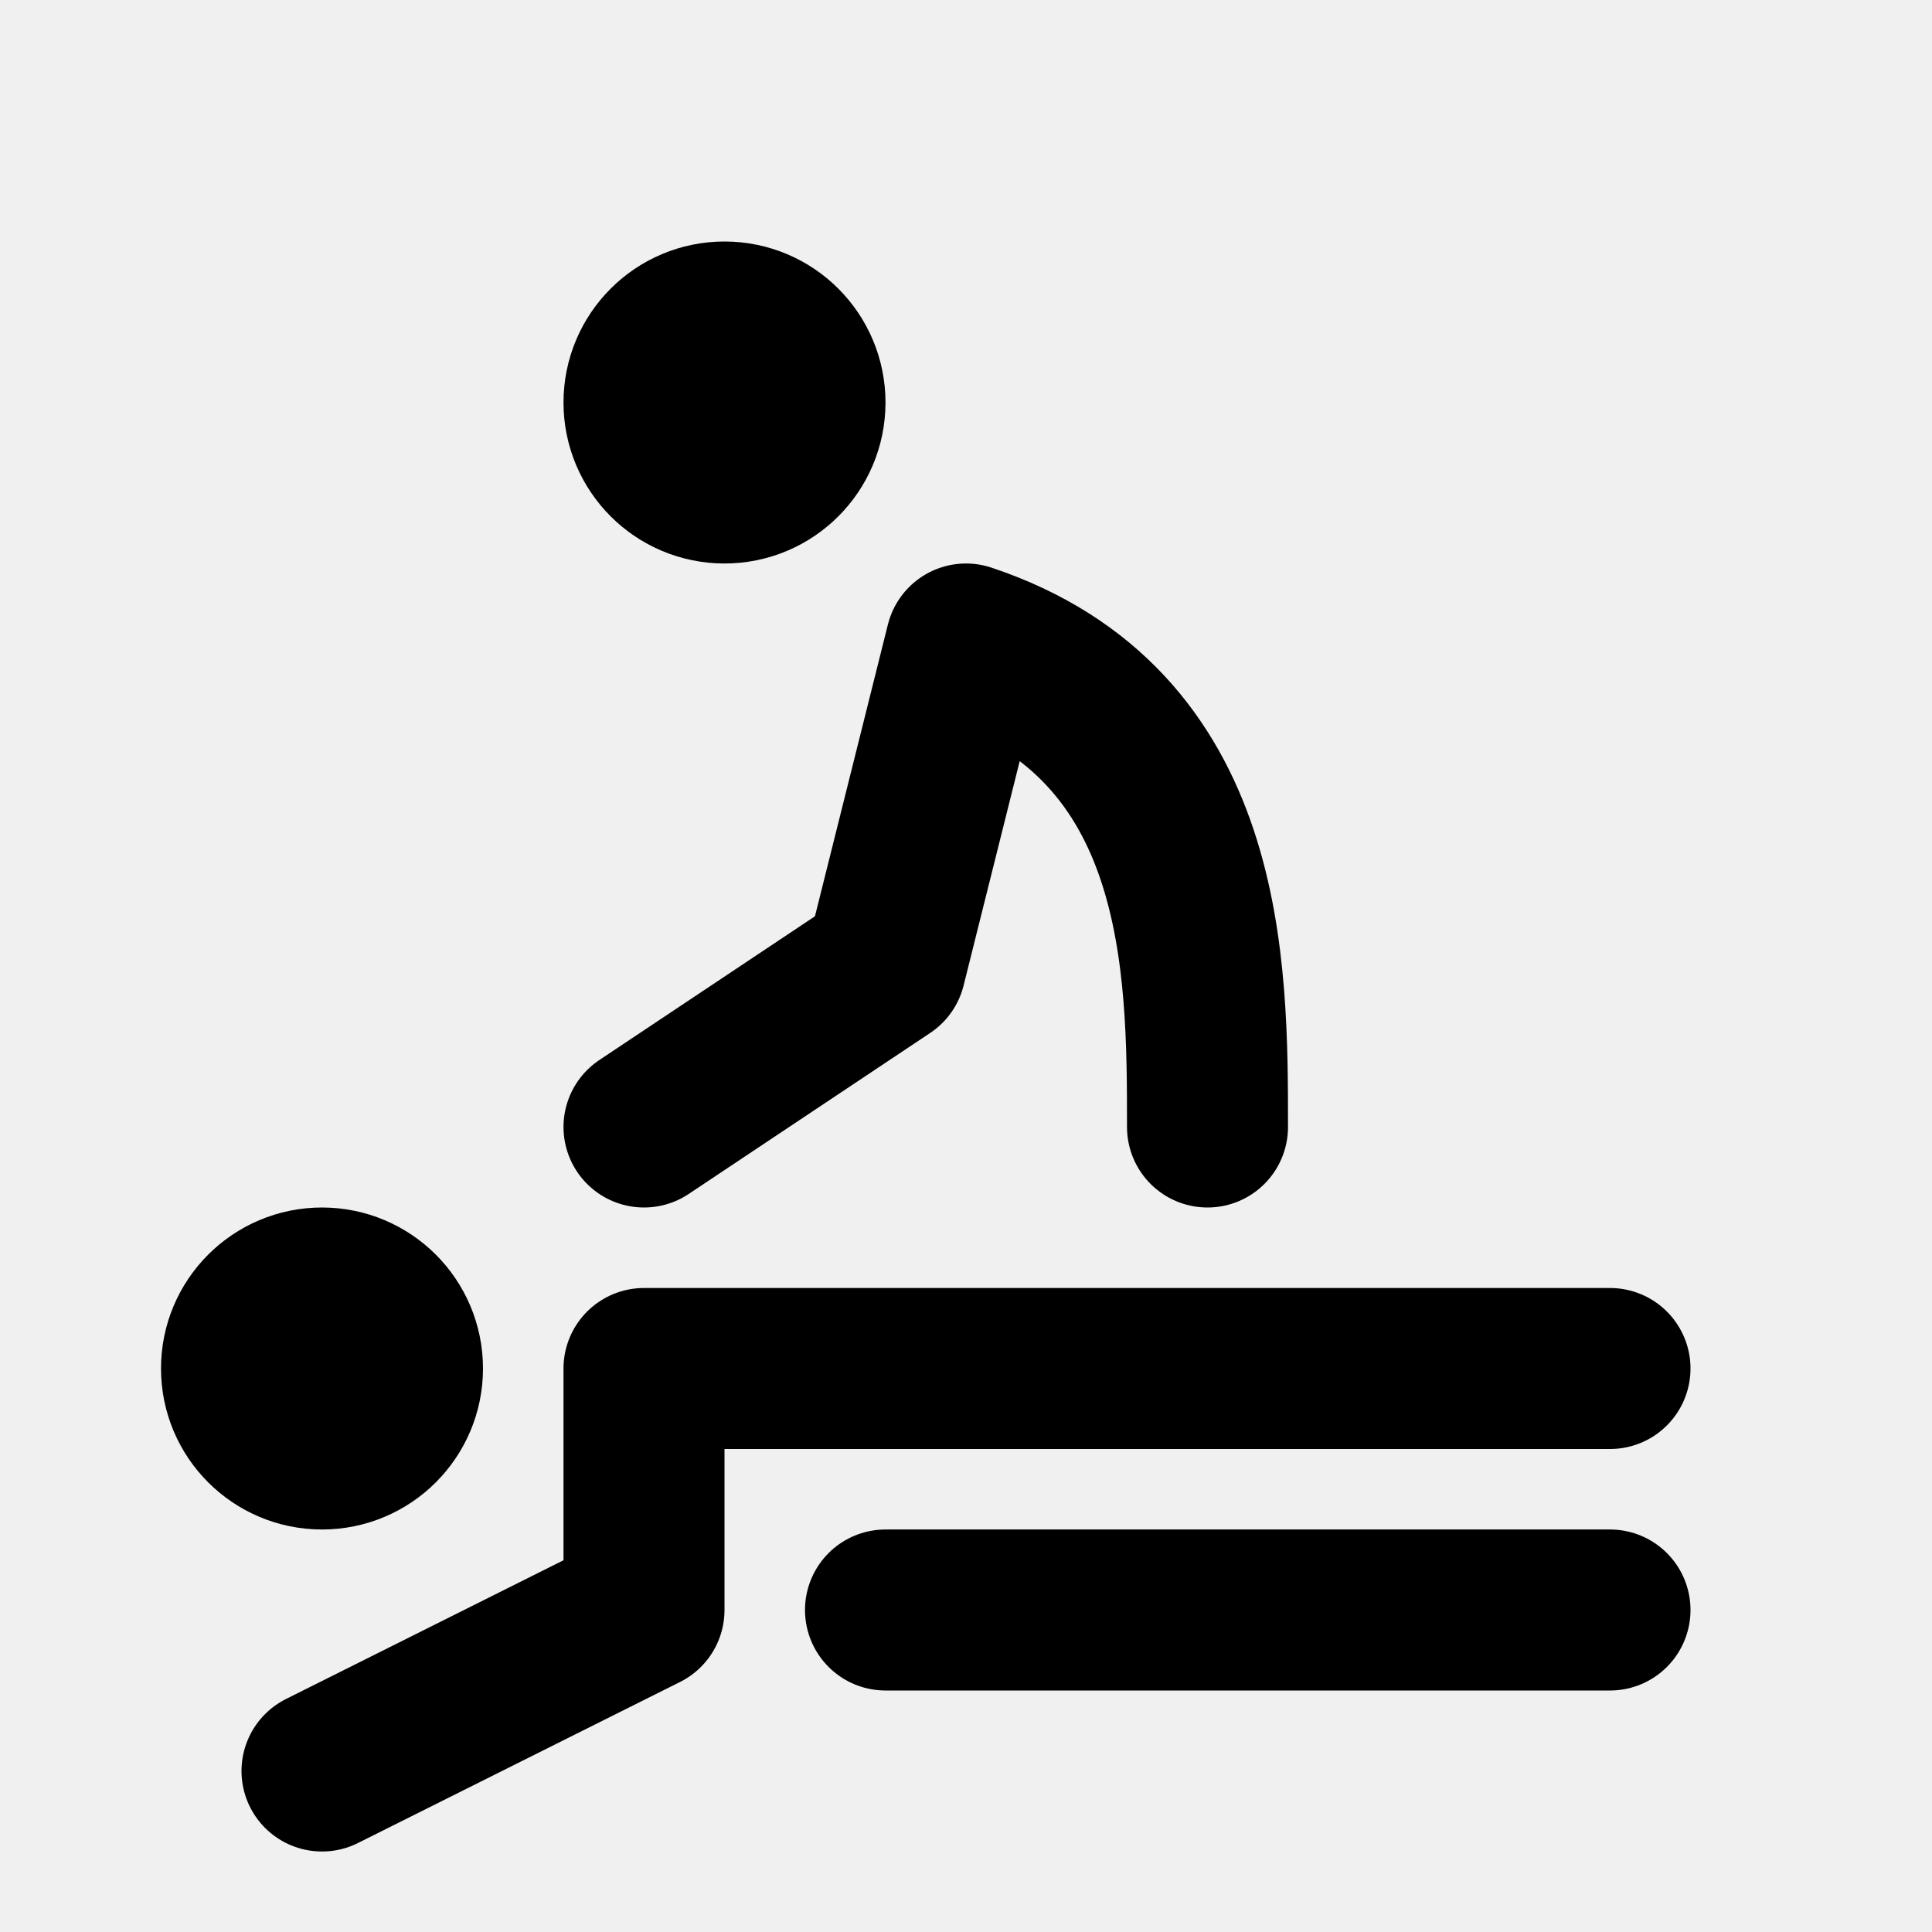
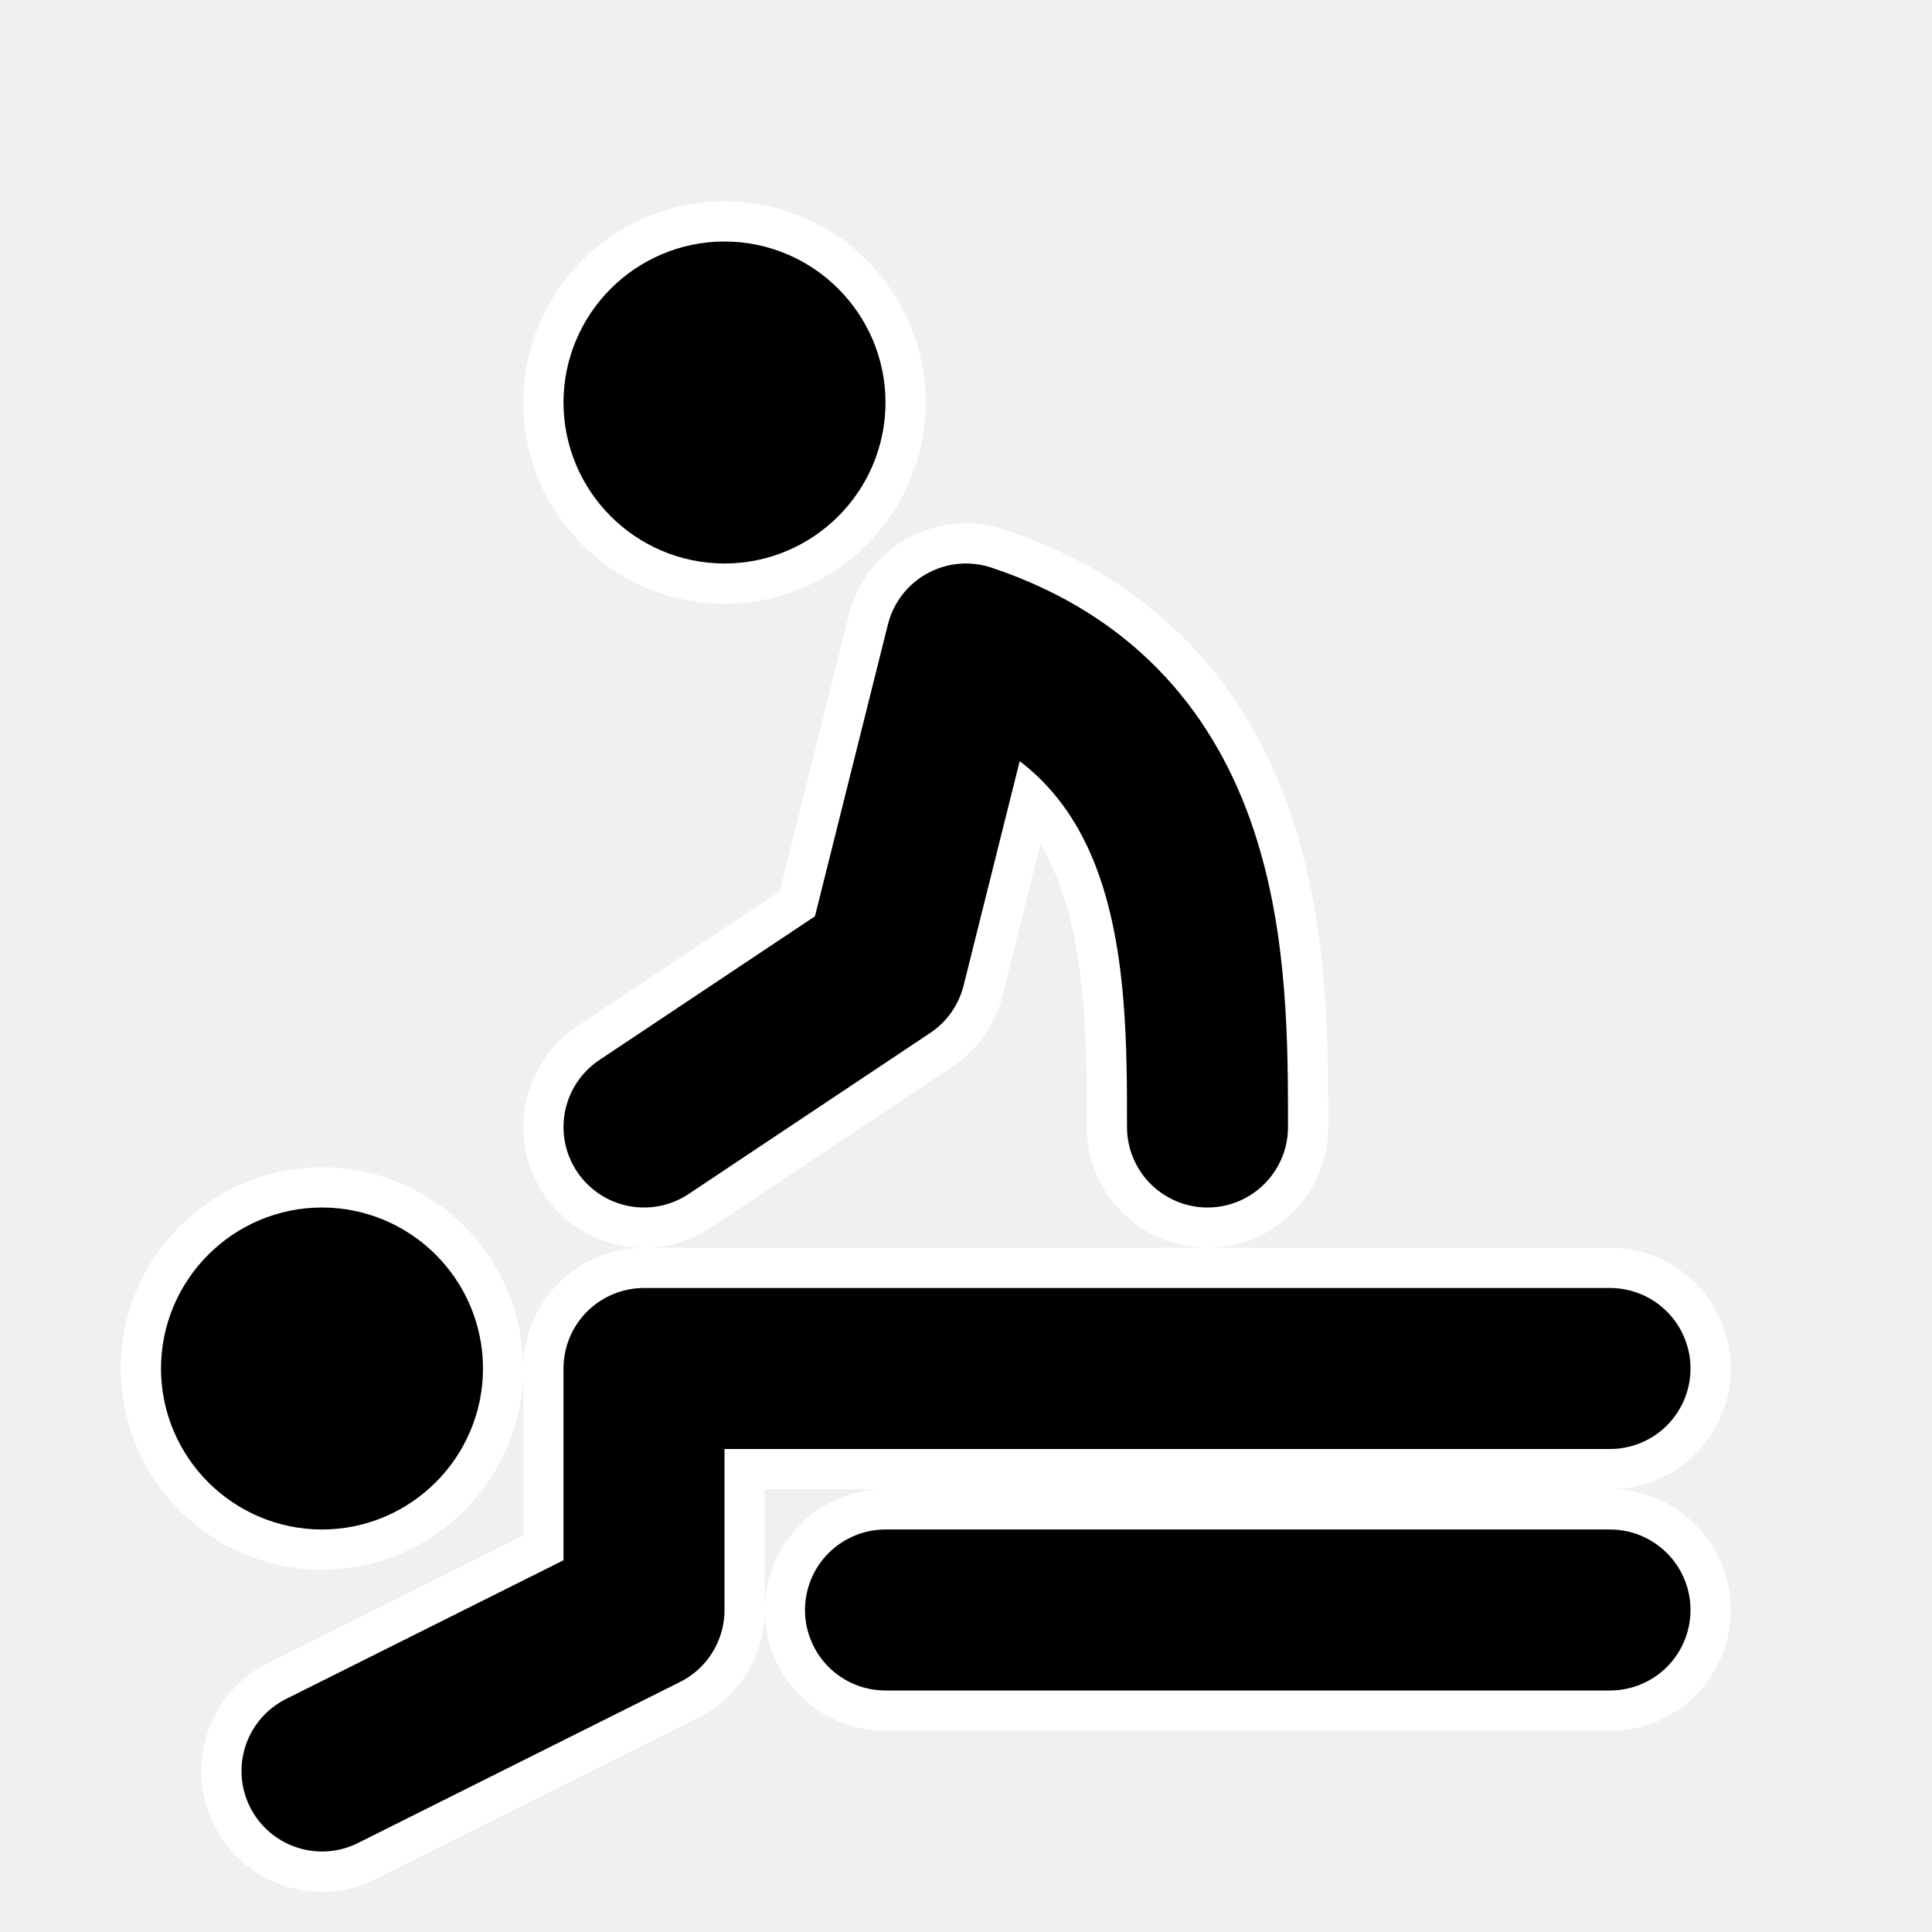
- <svg xmlns="http://www.w3.org/2000/svg" viewBox="0 0 24 24">
-   <path fill="none" stroke="currentColor" stroke-linecap="round" stroke-linejoin="round" stroke-width="2" d="M3 17a1 1 0 1 0 2 0a1 1 0 1 0-2 0M8 5a1 1 0 1 0 2 0a1 1 0 1 0-2 0M4 22l4-2v-3h12m-9 3h9M8 14l3-2l1-4c3 1 3 4 3 6" />
+ <svg xmlns="http://www.w3.org/2000/svg" id="_圖層_1" data-name="圖層_1" version="1.1" viewBox="0 0 24 24">
+   <defs>
+     <style>
+       .st0 {
+         stroke: #000;
+         stroke-width: 2px;
+       }
+ 
+       .st0, .st1 {
+         fill: none;
+         stroke-linecap: round;
+         stroke-linejoin: round;
+       }
+ 
+       .st1 {
+         stroke: #fff;
+         stroke-width: 3px;
+       }
+     </style>
+   </defs>
+   <path class="st1" d="M3,17c0,.55.45,1,1,1s1-.45,1-1-.45-1-1-1-1,.45-1,1M8,5c0,.55.45,1,1,1s1-.45,1-1-.45-1-1-1-1,.45-1,1M4,22l4-2v-3h12M11,20h9M8,14l3-2,1-4c3,1,3,4,3,6" />
+   <path class="st0" d="M3,17c0,.55.45,1,1,1s1-.45,1-1-.45-1-1-1-1,.45-1,1M8,5c0,.55.45,1,1,1s1-.45,1-1-.45-1-1-1-1,.45-1,1M4,22l4-2v-3h12M11,20h9M8,14l3-2,1-4c3,1,3,4,3,6" />
</svg>
